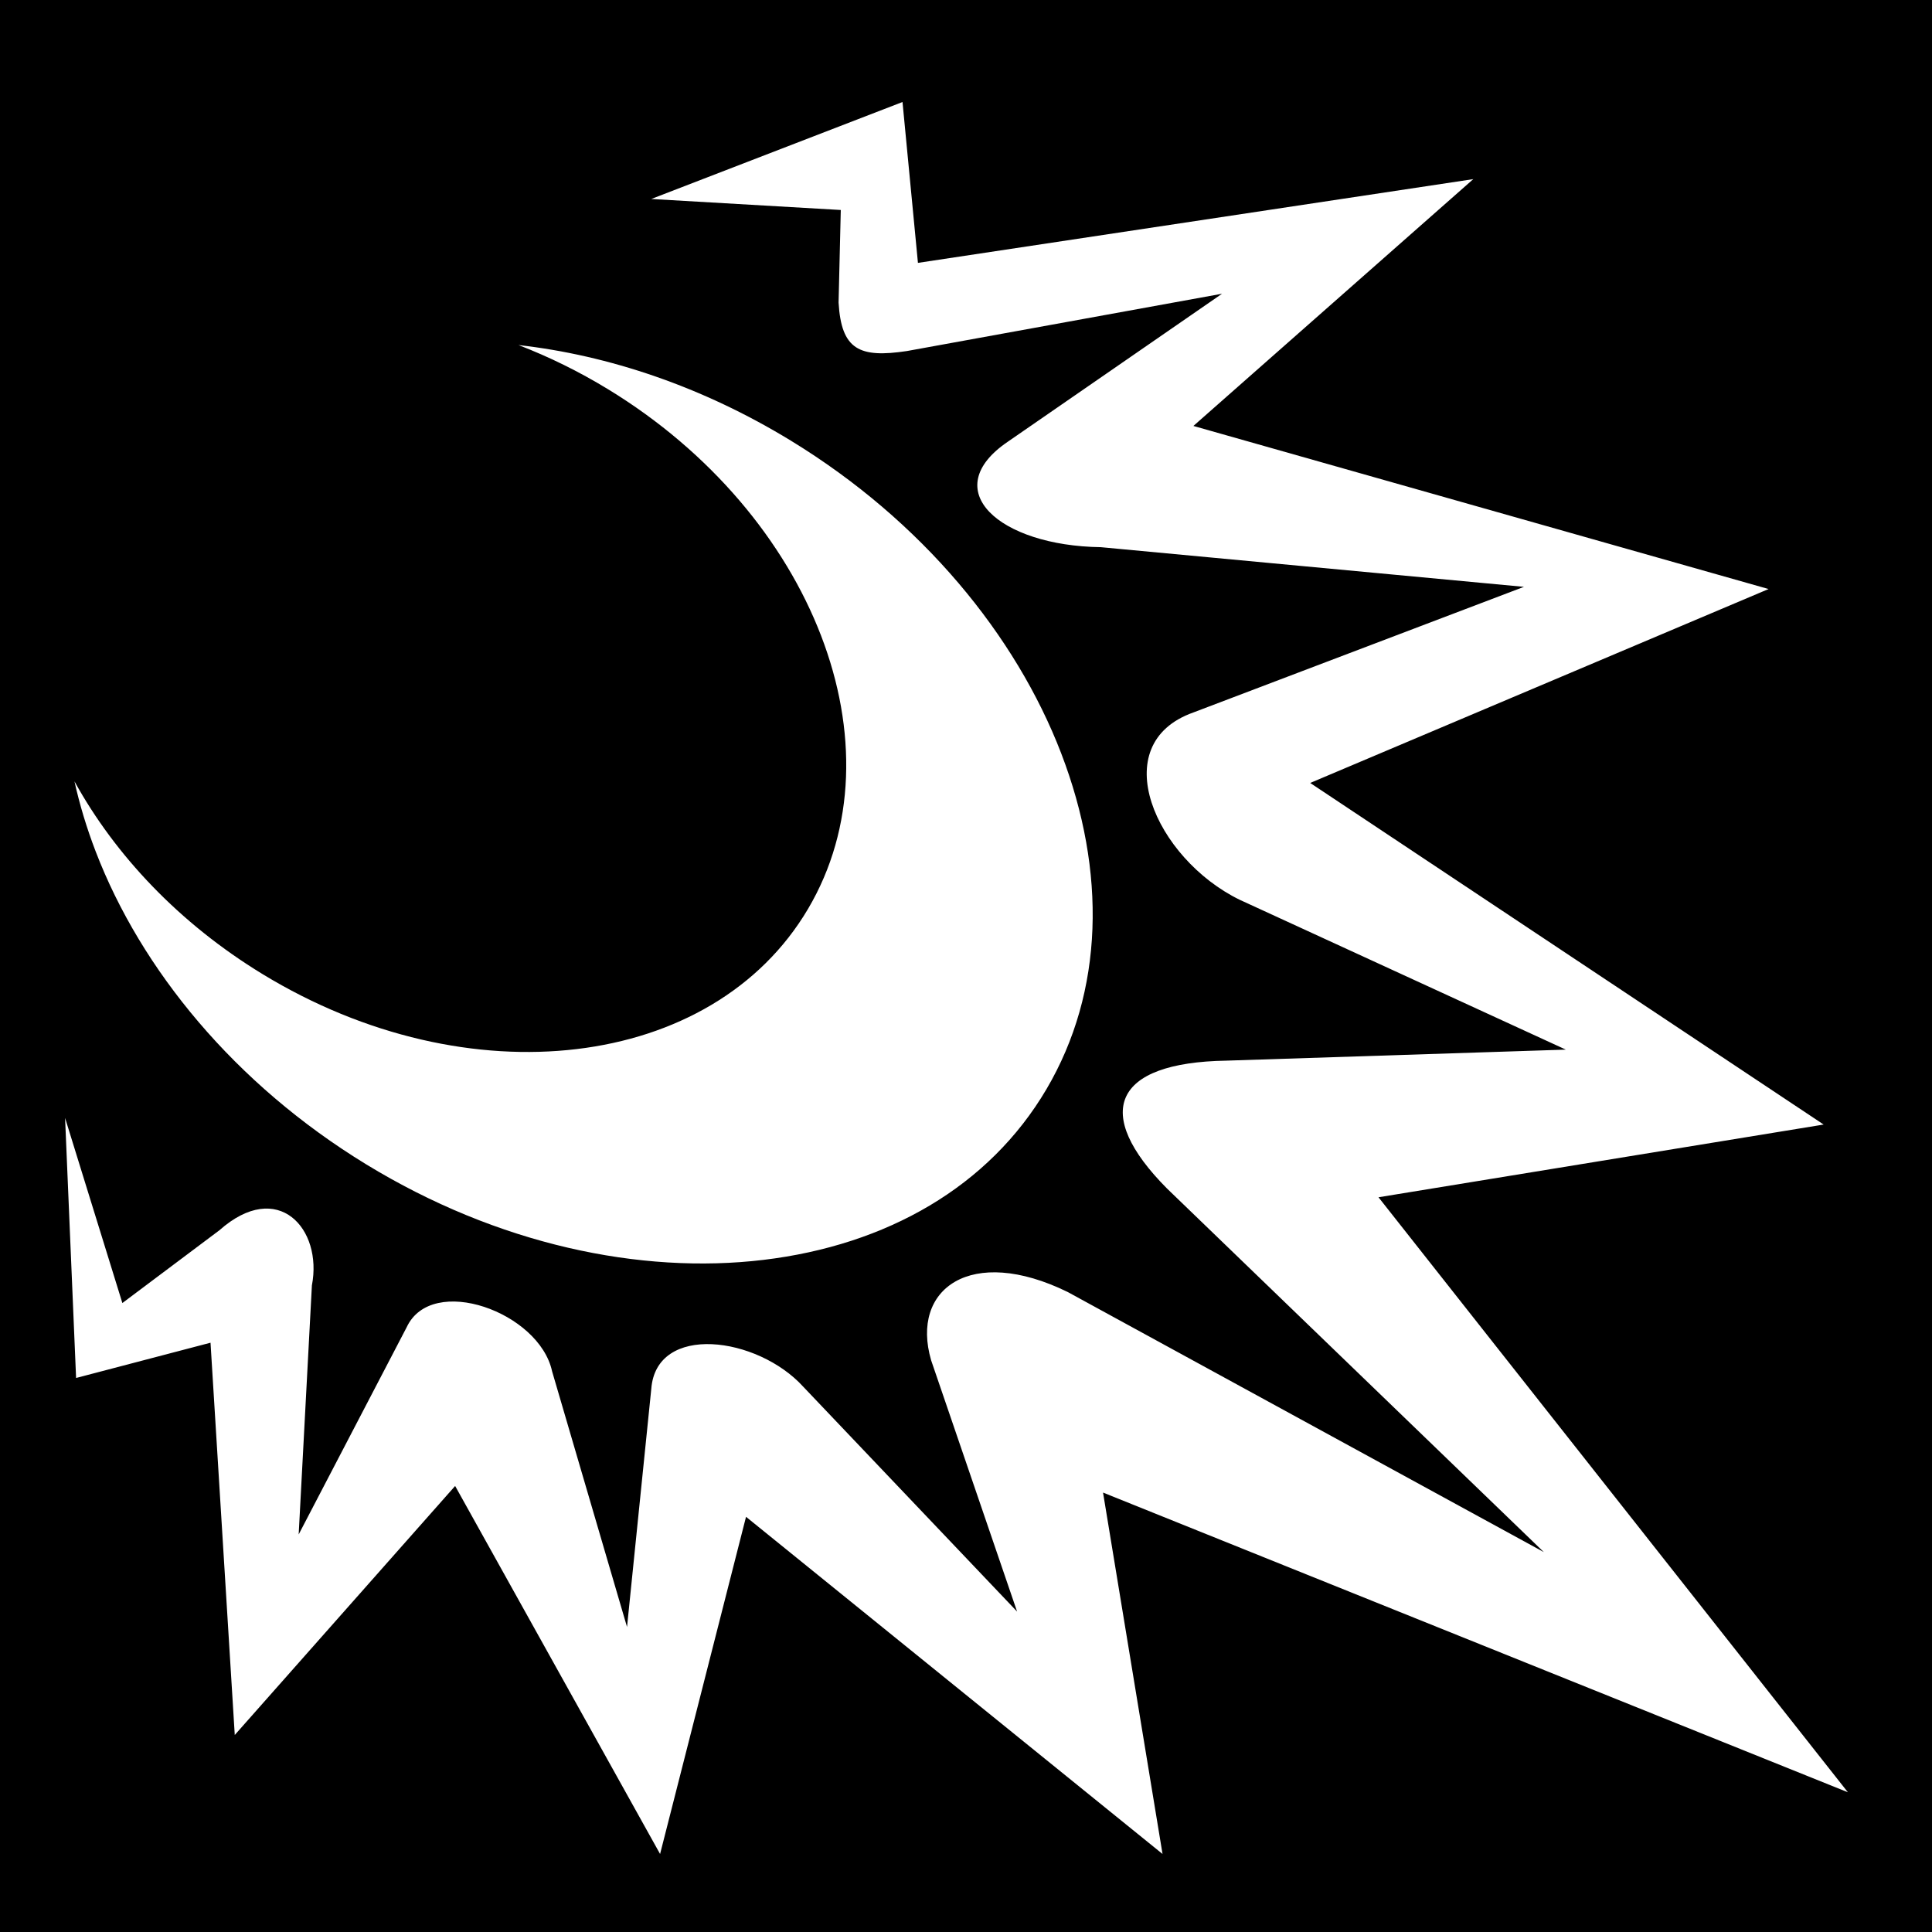
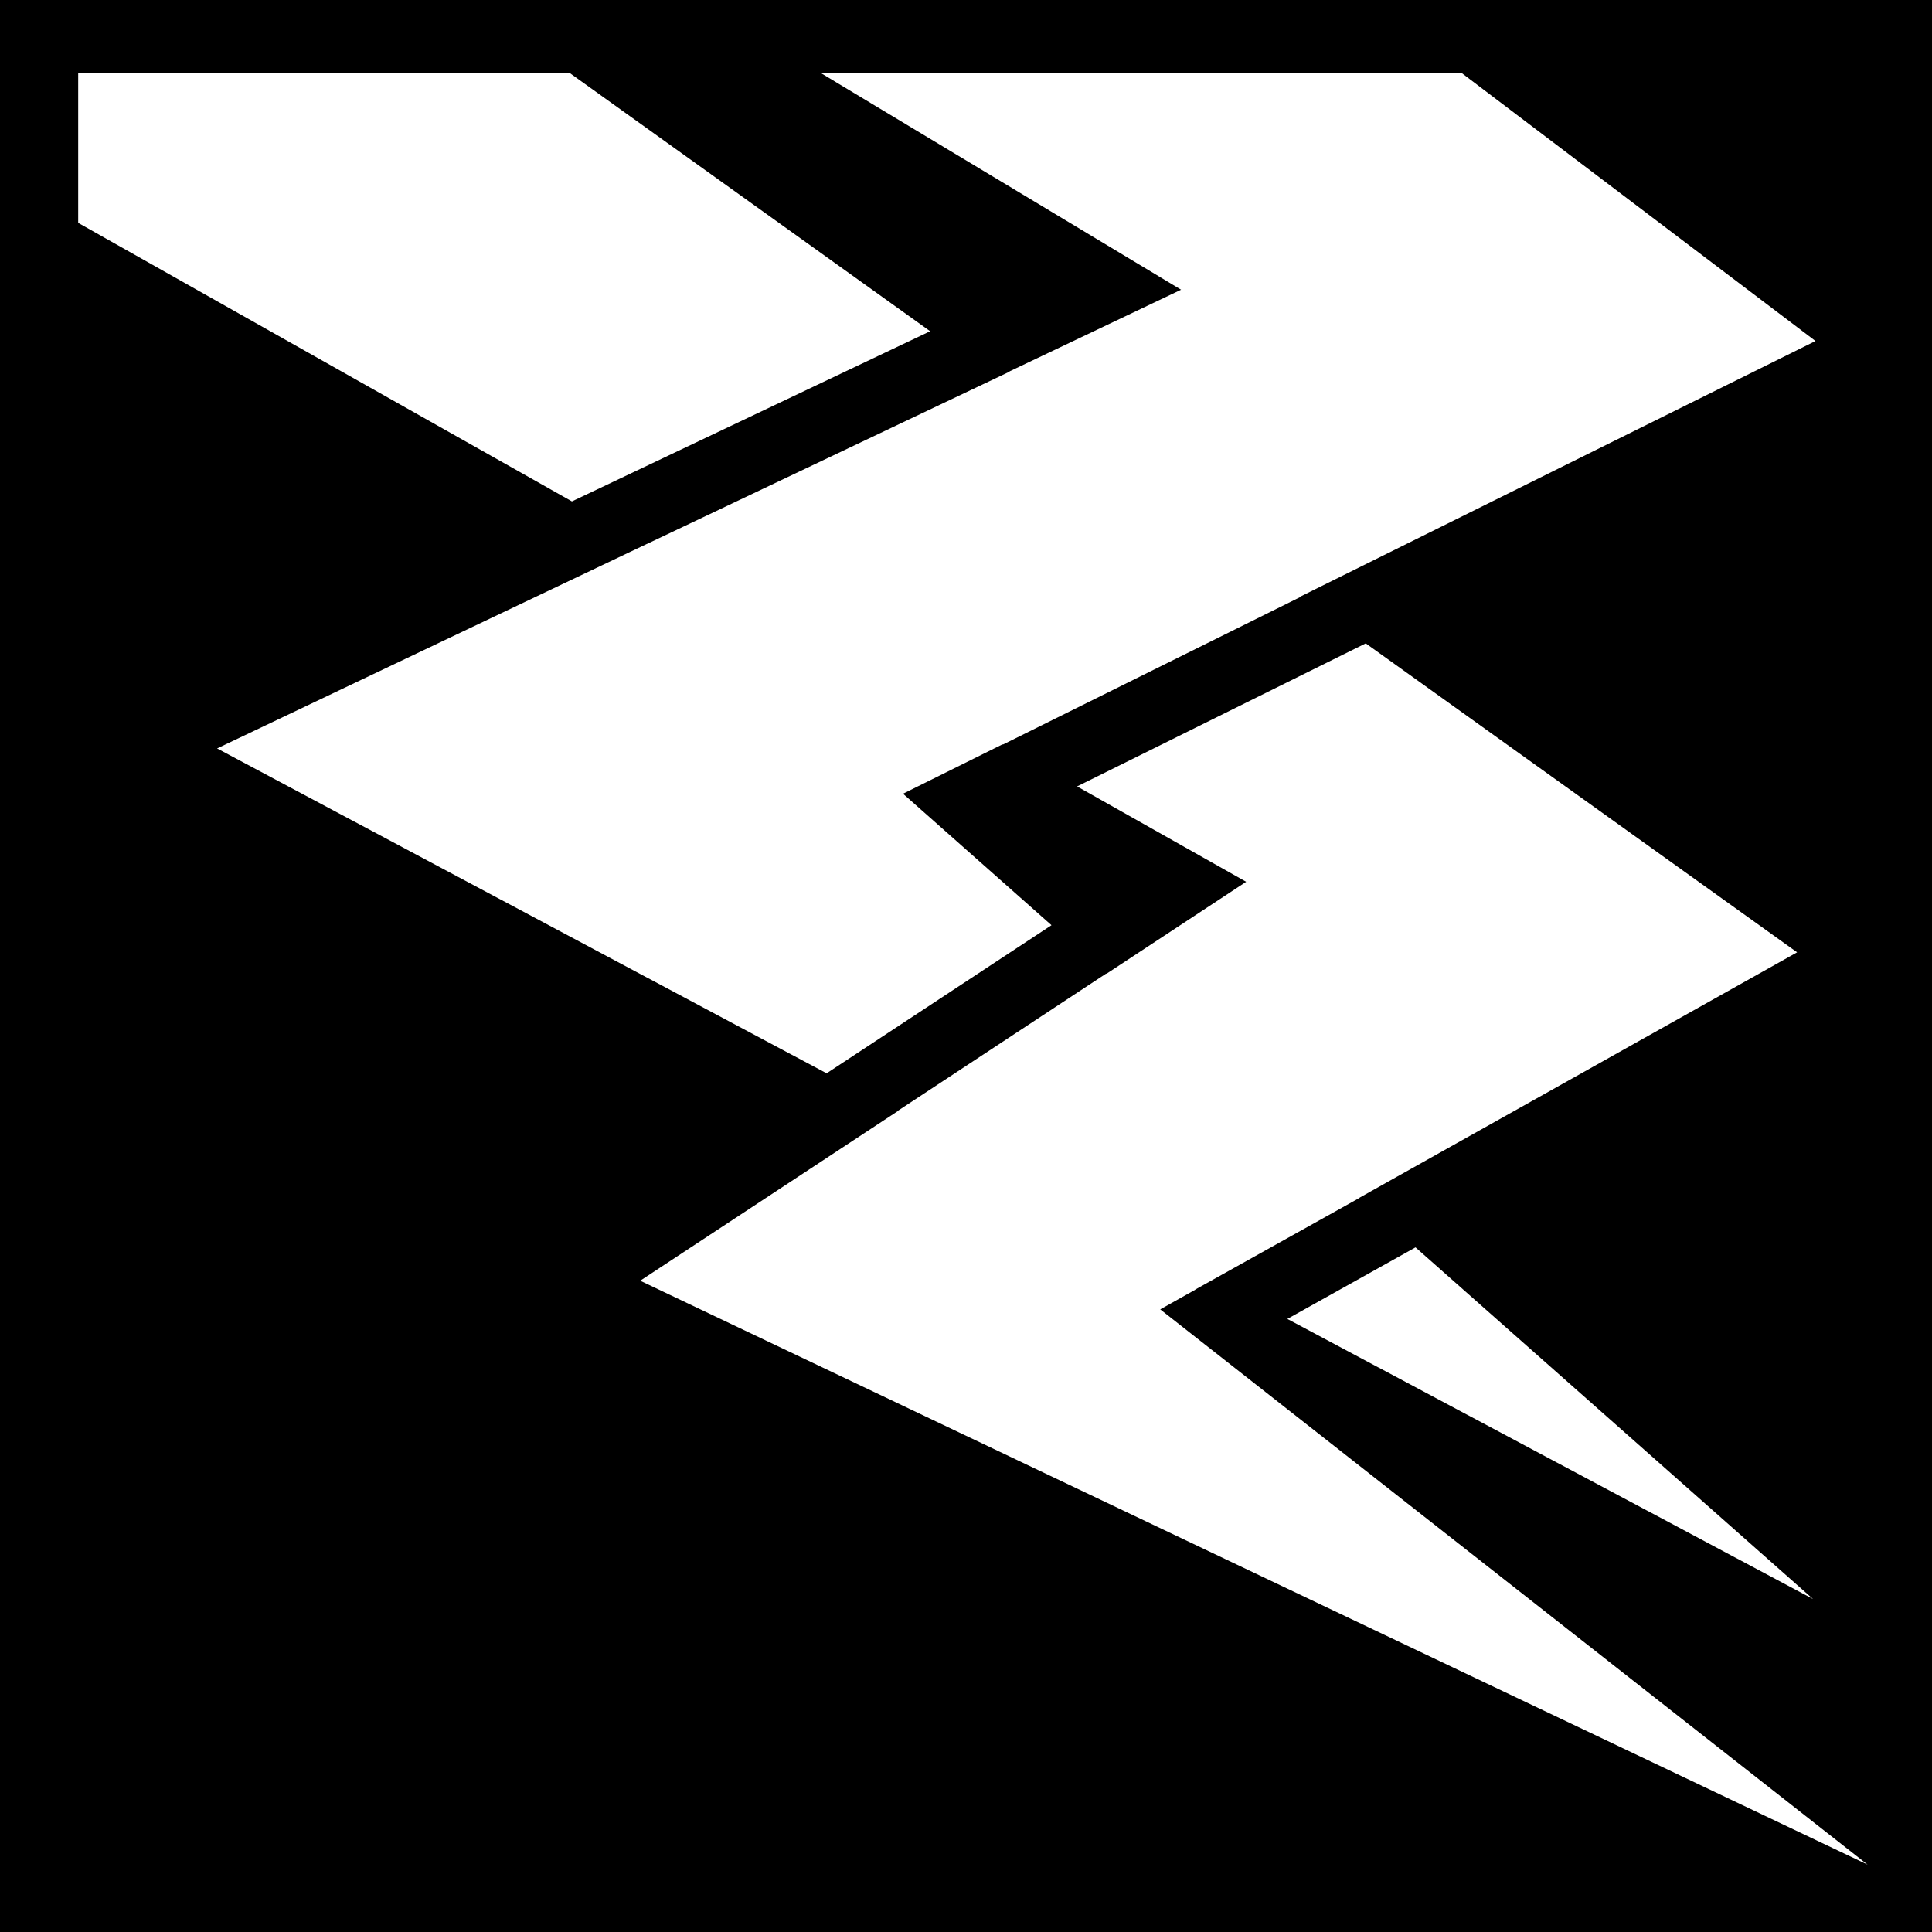
<svg xmlns="http://www.w3.org/2000/svg" viewBox="0 0 512 512">
  <path d="M0 0h512v512H0z" fill="#000" opacity="1" />
-   <path fill="#fff" d="M239.172 27.03l-.004.005-66.578 25.697 50.226 2.918-.584 24.53c.726 12.525 5.523 14.74 18.106 12.85l83.516-15.186-56.65 39.13c-19.067 12.847-2.43 27.668 24.53 28.034l112.13 10.512-87.6 33.287c-23.595 8.37-10.043 38.75 12.263 49.642l86.434 39.712-89.94 2.92c-30.218.486-35.565 13.945-15.768 33.873l99.87 96.363-126.15-68.914c-25.672-12.57-41.764-.86-36.208 18.104l22.775 66.578-56.65-59.568c-12.143-13.383-38.997-16.92-40.296.578l-6.424 63.074-19.857-67.746c-3.372-15.715-31.885-25.995-38.545-11.68L79.152 406.64l3.504-65.994c2.903-14.986-8.96-28.388-24.53-14.6L32.43 345.32l-15.184-49.056 2.918 68.914 35.625-9.346 6.425 103.955 58.4-65.992 54.315 97.53 22.777-89.354 110.377 89.352-15.768-95.777 197.397 79.426-124.395-157.685 117.973-19.27-136.075-90.525 121.476-51.392-152.426-43.22 74.17-65.41-147.172 22.194-4.09-42.633zM137.42 91.446c8.008 3.085 15.954 6.974 23.695 11.692 54.57 33.253 78.314 94.91 53.03 137.715-25.28 42.802-90.01 50.54-144.58 17.286-22.038-13.43-39.044-31.49-49.83-51.072 1.372 6.19 3.247 12.407 5.628 18.604 12.02 31.28 36.836 61.6 71.633 82.863 34.798 21.262 72.684 29.257 105.334 25.348 32.65-3.91 59.756-19.373 75.002-45.254 15.247-25.884 15.917-57.697 3.898-88.978-12.018-31.28-36.833-61.6-71.63-82.863-23.506-14.364-48.42-22.668-72.18-25.343z" />
+   <path d="M20.72 19.344v39.718l130.843 73.813L246.5 87.78l-95.53-68.436H20.72zm196.936.093L313 76.78l-45.5 21.657.03.063-96.03 45.625h-.03l-113.94 54.22 161.532 86.093 59.594-39.25-39.344-34.844 26.375-13.094.094.063 78.94-39.157-.095-.062 136.5-67.72L387.47 19.44H217.655zM361.936 170.5l-76.498 37.906 44.812 25.28-37.03 24.376-.064-.062-55.312 36.438.062.03-68.25 44.938 325.281 154.75L307.47 347l9.31-5.22-.03-.03 43.563-24.313-.032-.03 115.97-65.032L361.937 170.5zm13.19 160.063l-33.97 18.968 139.313 74.22-105.345-93.188z" fill="#fff" fill-rule="evenodd" />
</svg>
